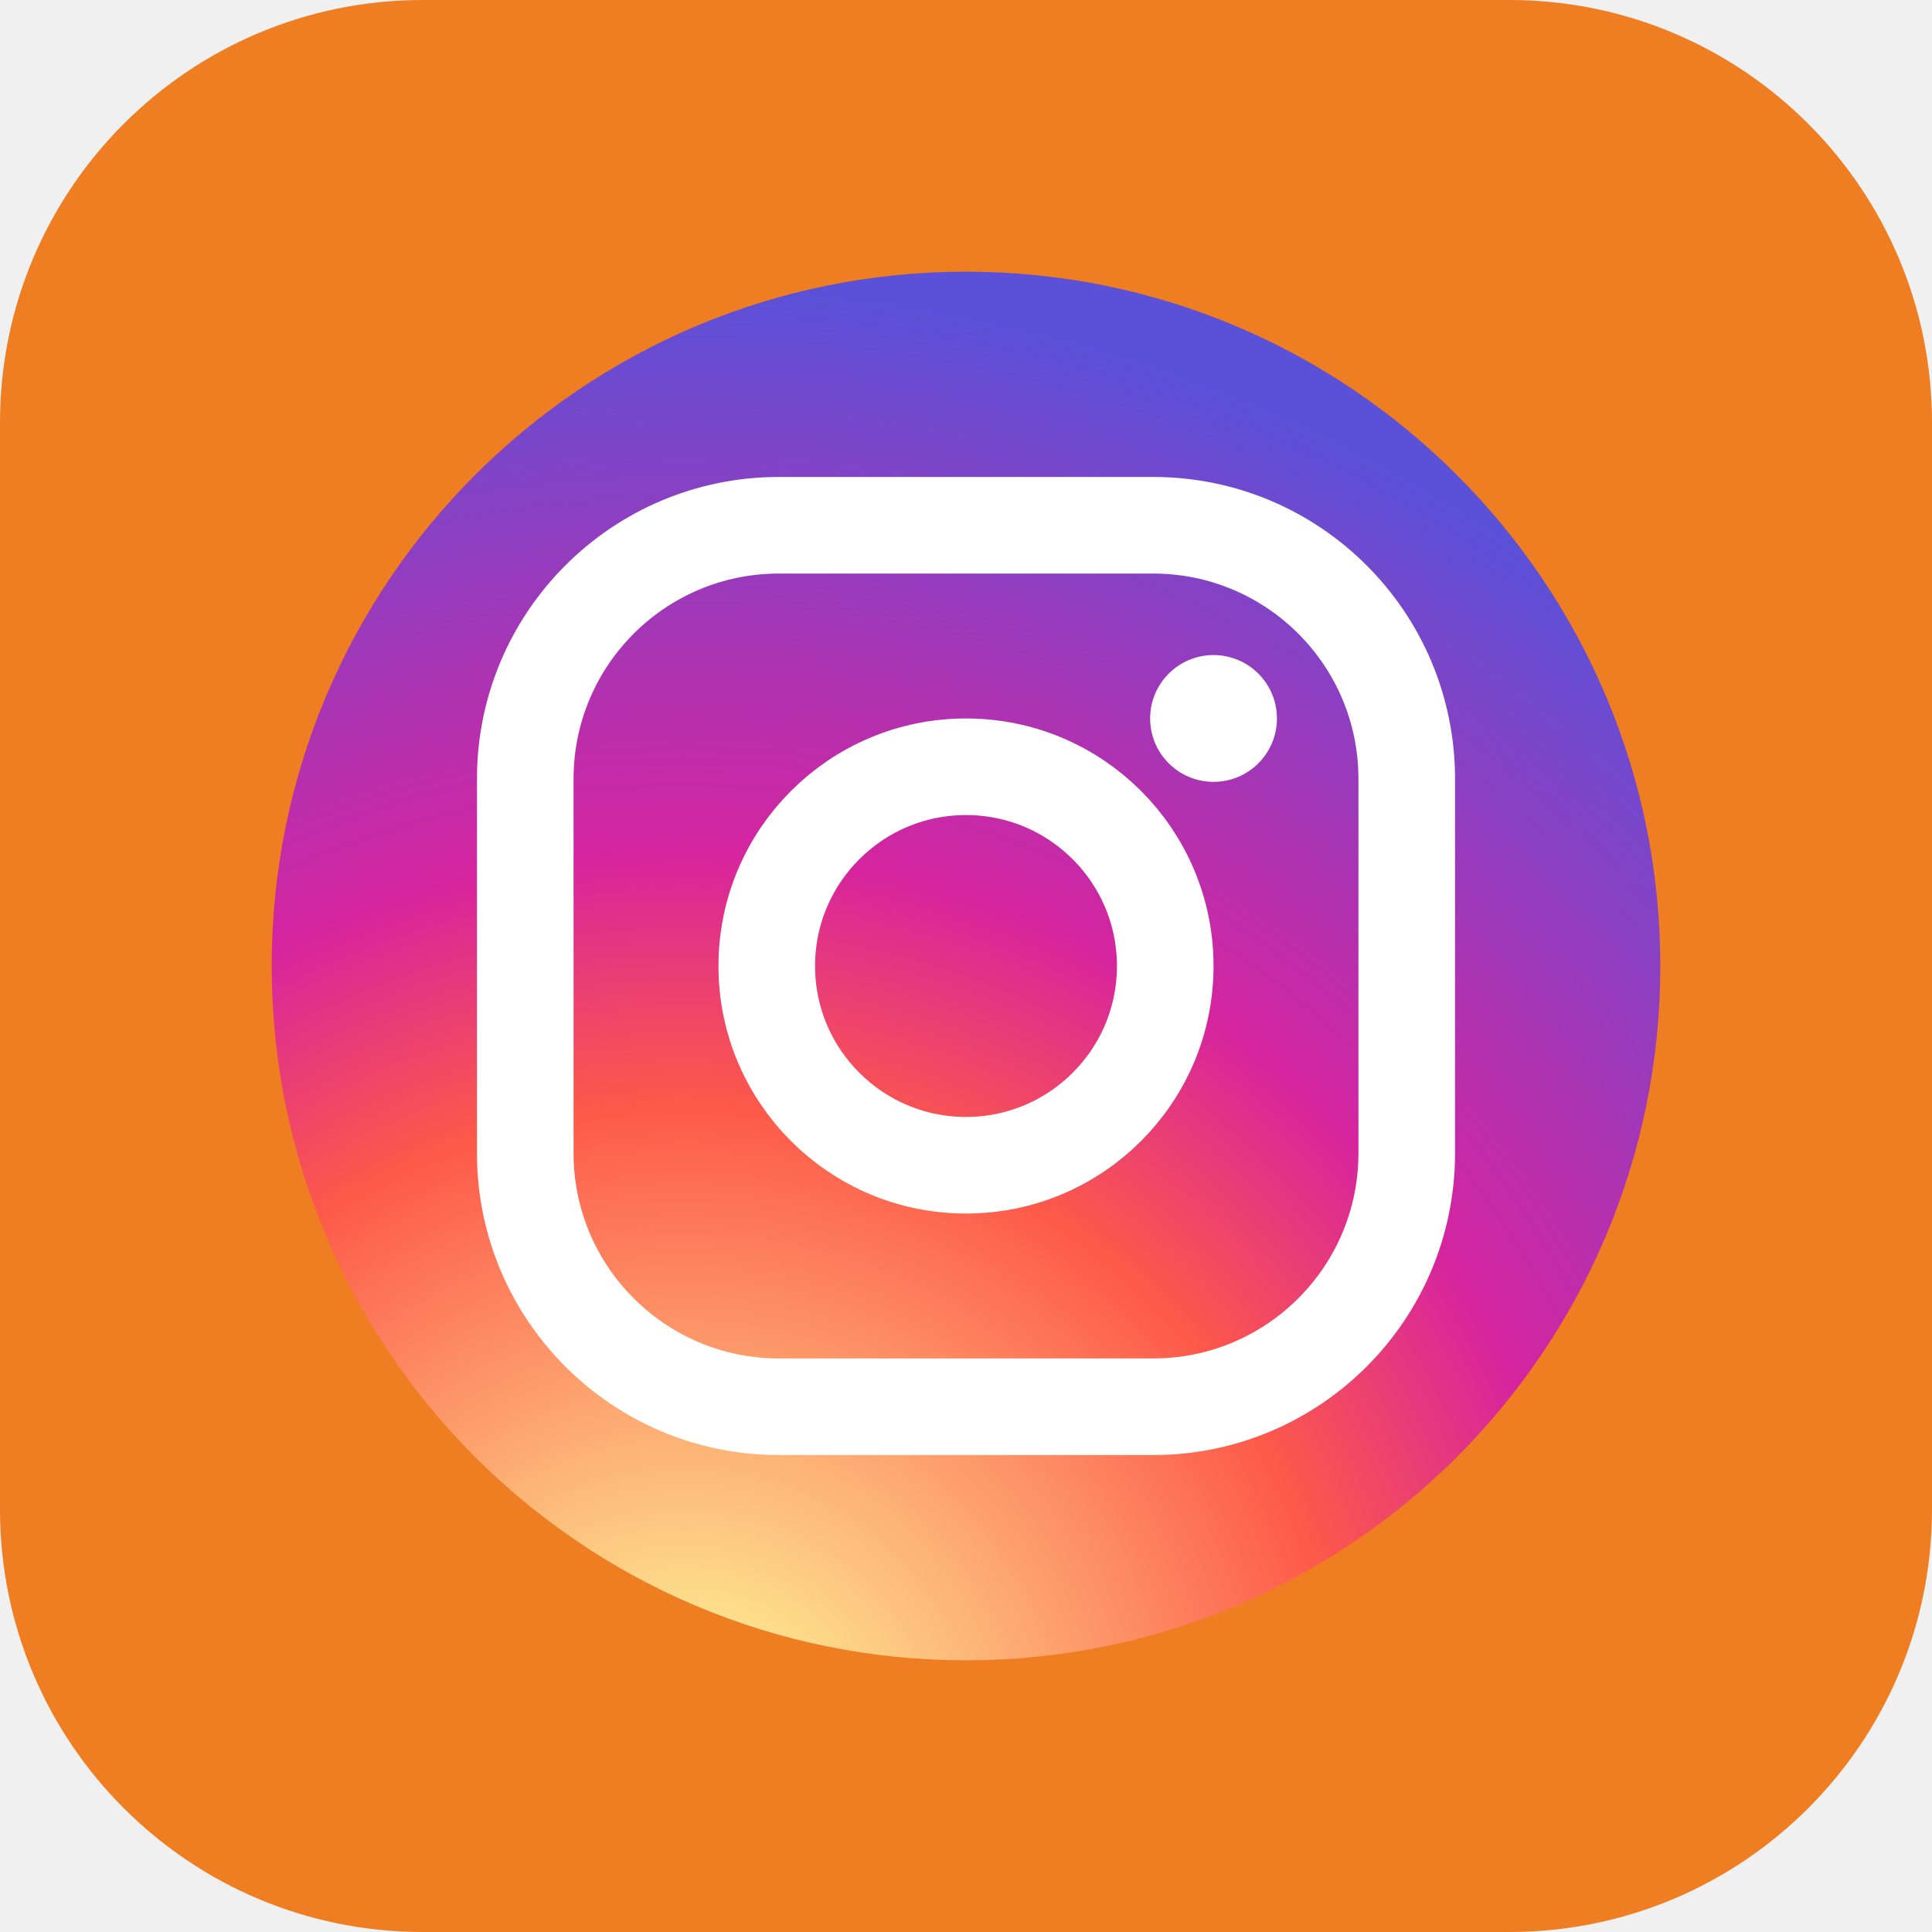
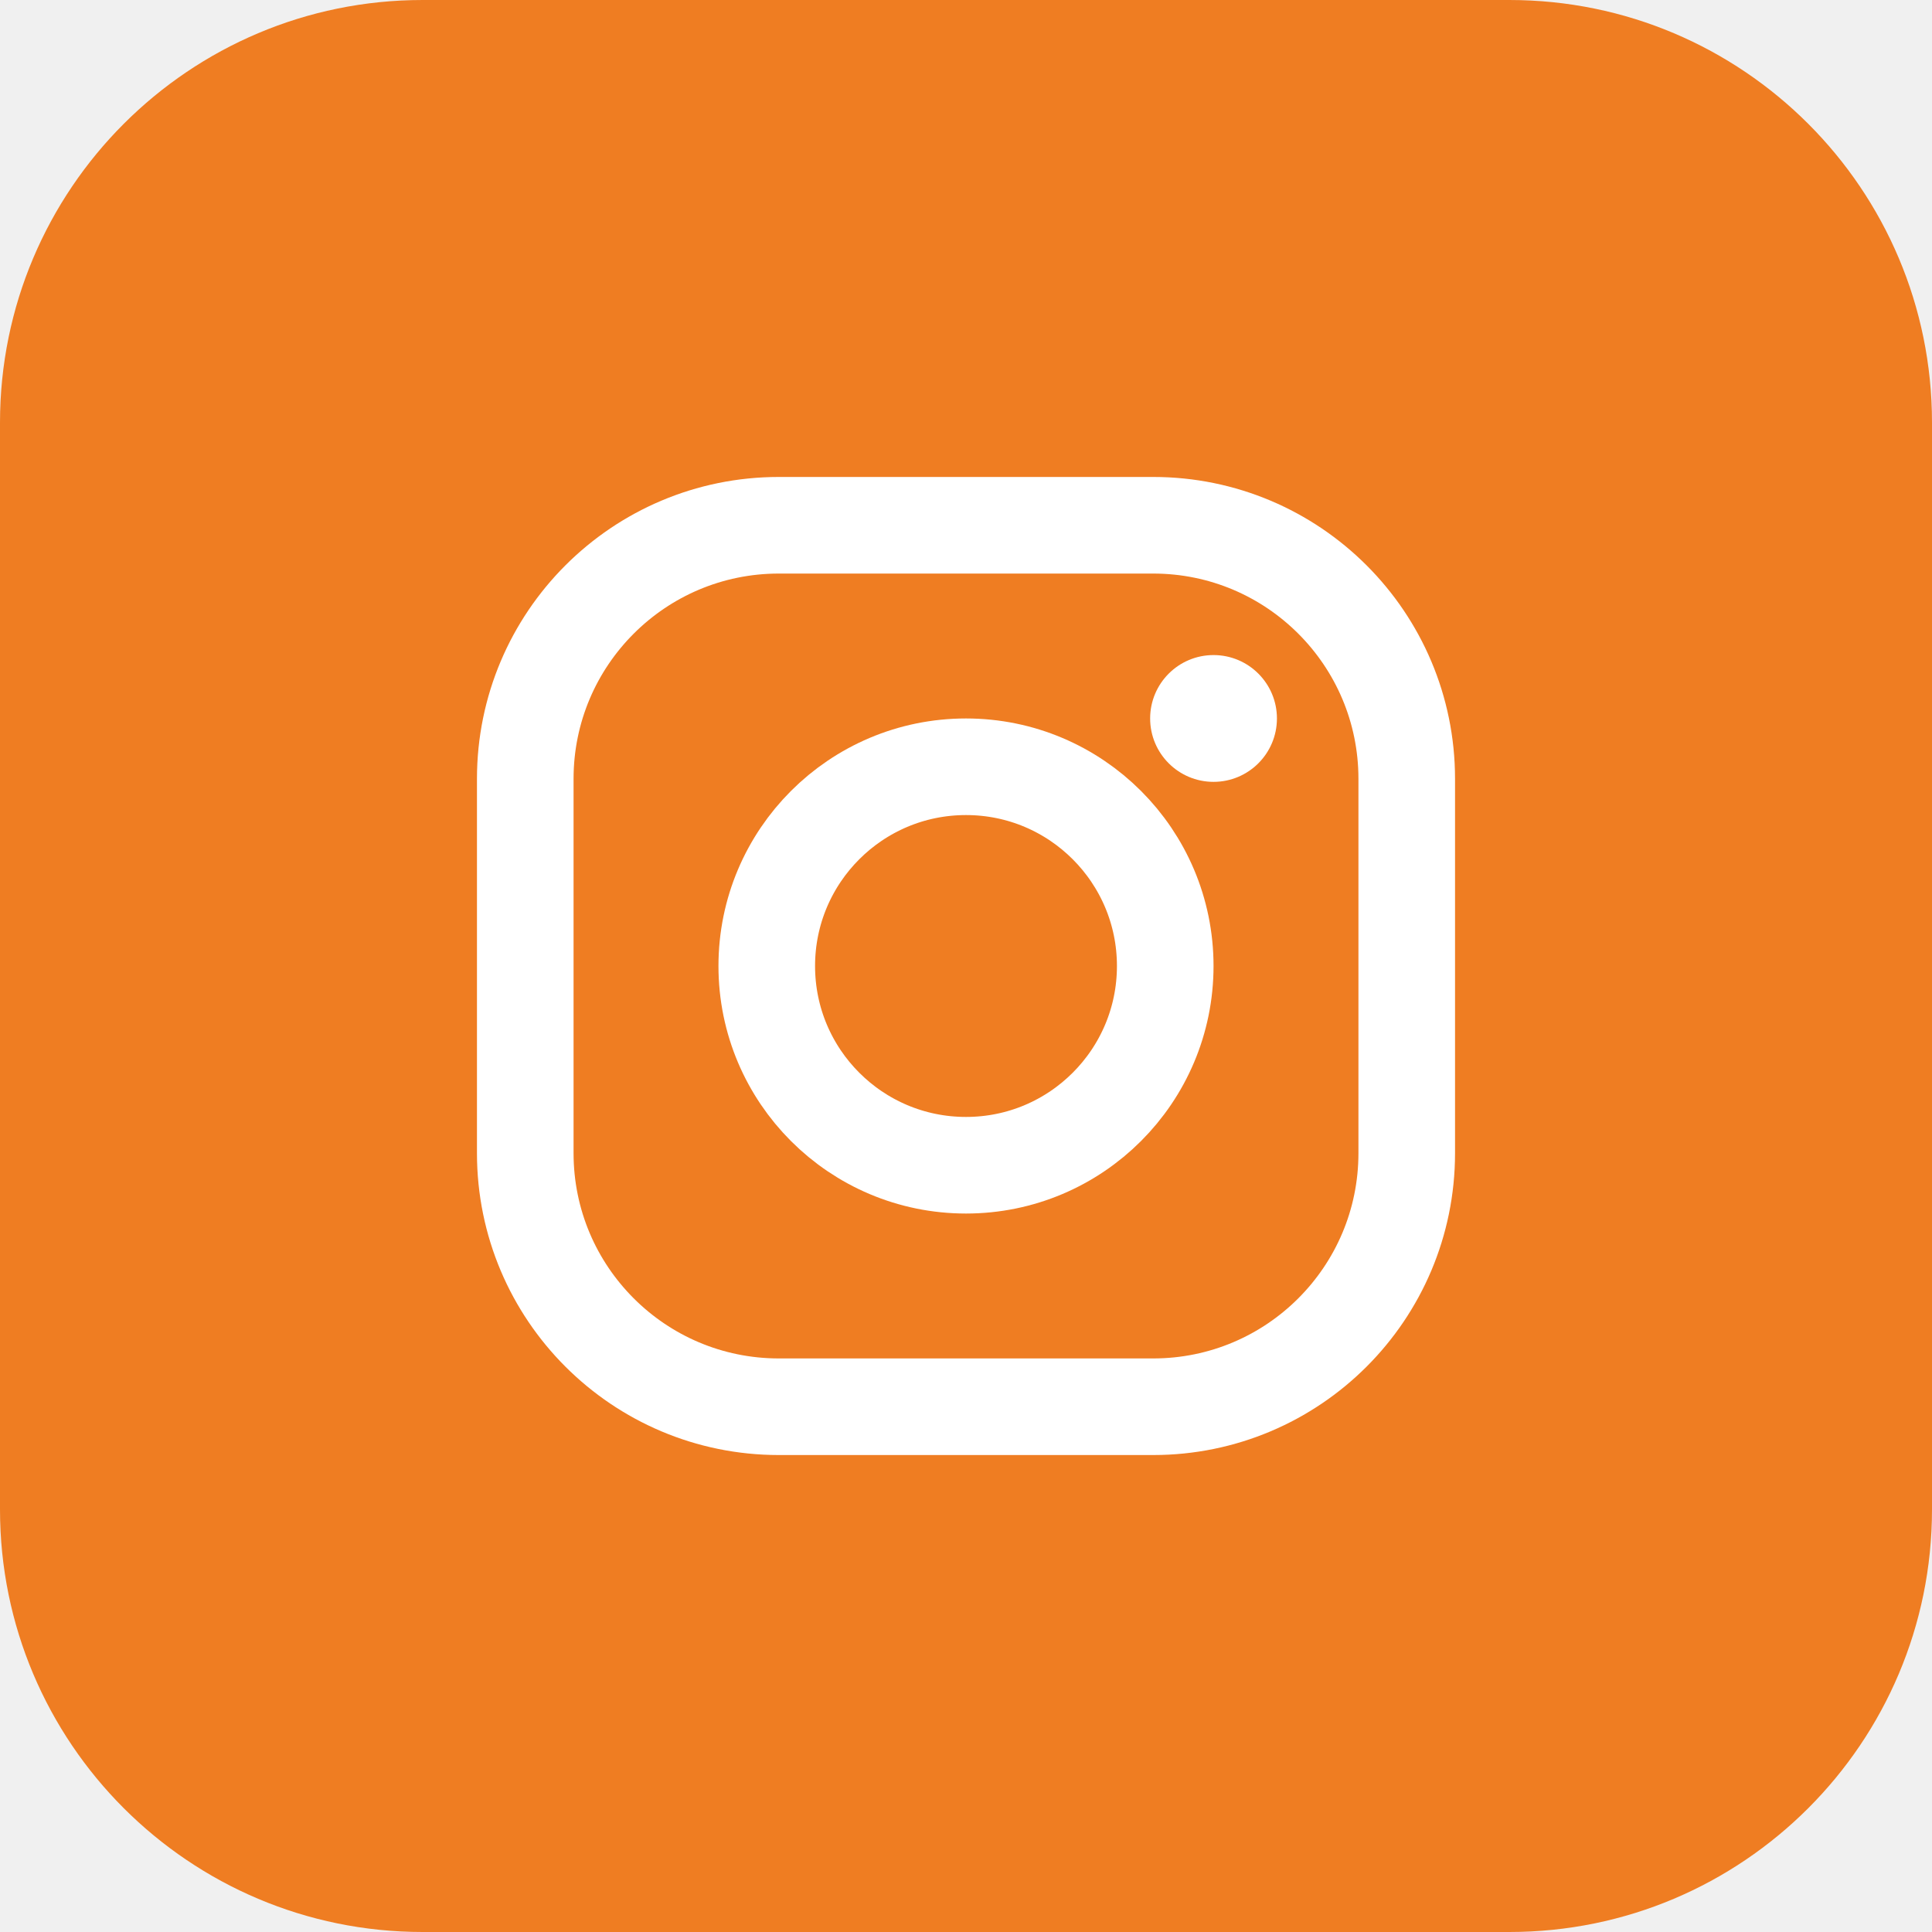
<svg xmlns="http://www.w3.org/2000/svg" viewBox="0 0 64 64">
-   <defs>
-     <radialGradient id="ig" cx="0.3" cy="1.07" r="1.05">
-       <stop offset="0.05" stop-color="#fdf497" />
-       <stop offset="0.45" stop-color="#fd5949" />
-       <stop offset="0.62" stop-color="#d6249f" />
-       <stop offset="1" stop-color="#5b51d8" />
-     </radialGradient>
-   </defs>
  <rect width="64" height="64" rx="14" fill="#ef7d22" />
-   <circle cx="32" cy="32" r="23" fill="url(#ig)" />
  <rect x="17.4" y="17.4" width="29.2" height="29.2" rx="8.4" fill="none" stroke="#fff" stroke-width="3.2" />
  <circle cx="32" cy="32" r="6.6" fill="none" stroke="#fff" stroke-width="3.2" />
  <circle cx="40.2" cy="23.8" r="2.1" fill="#fff" />
</svg>
